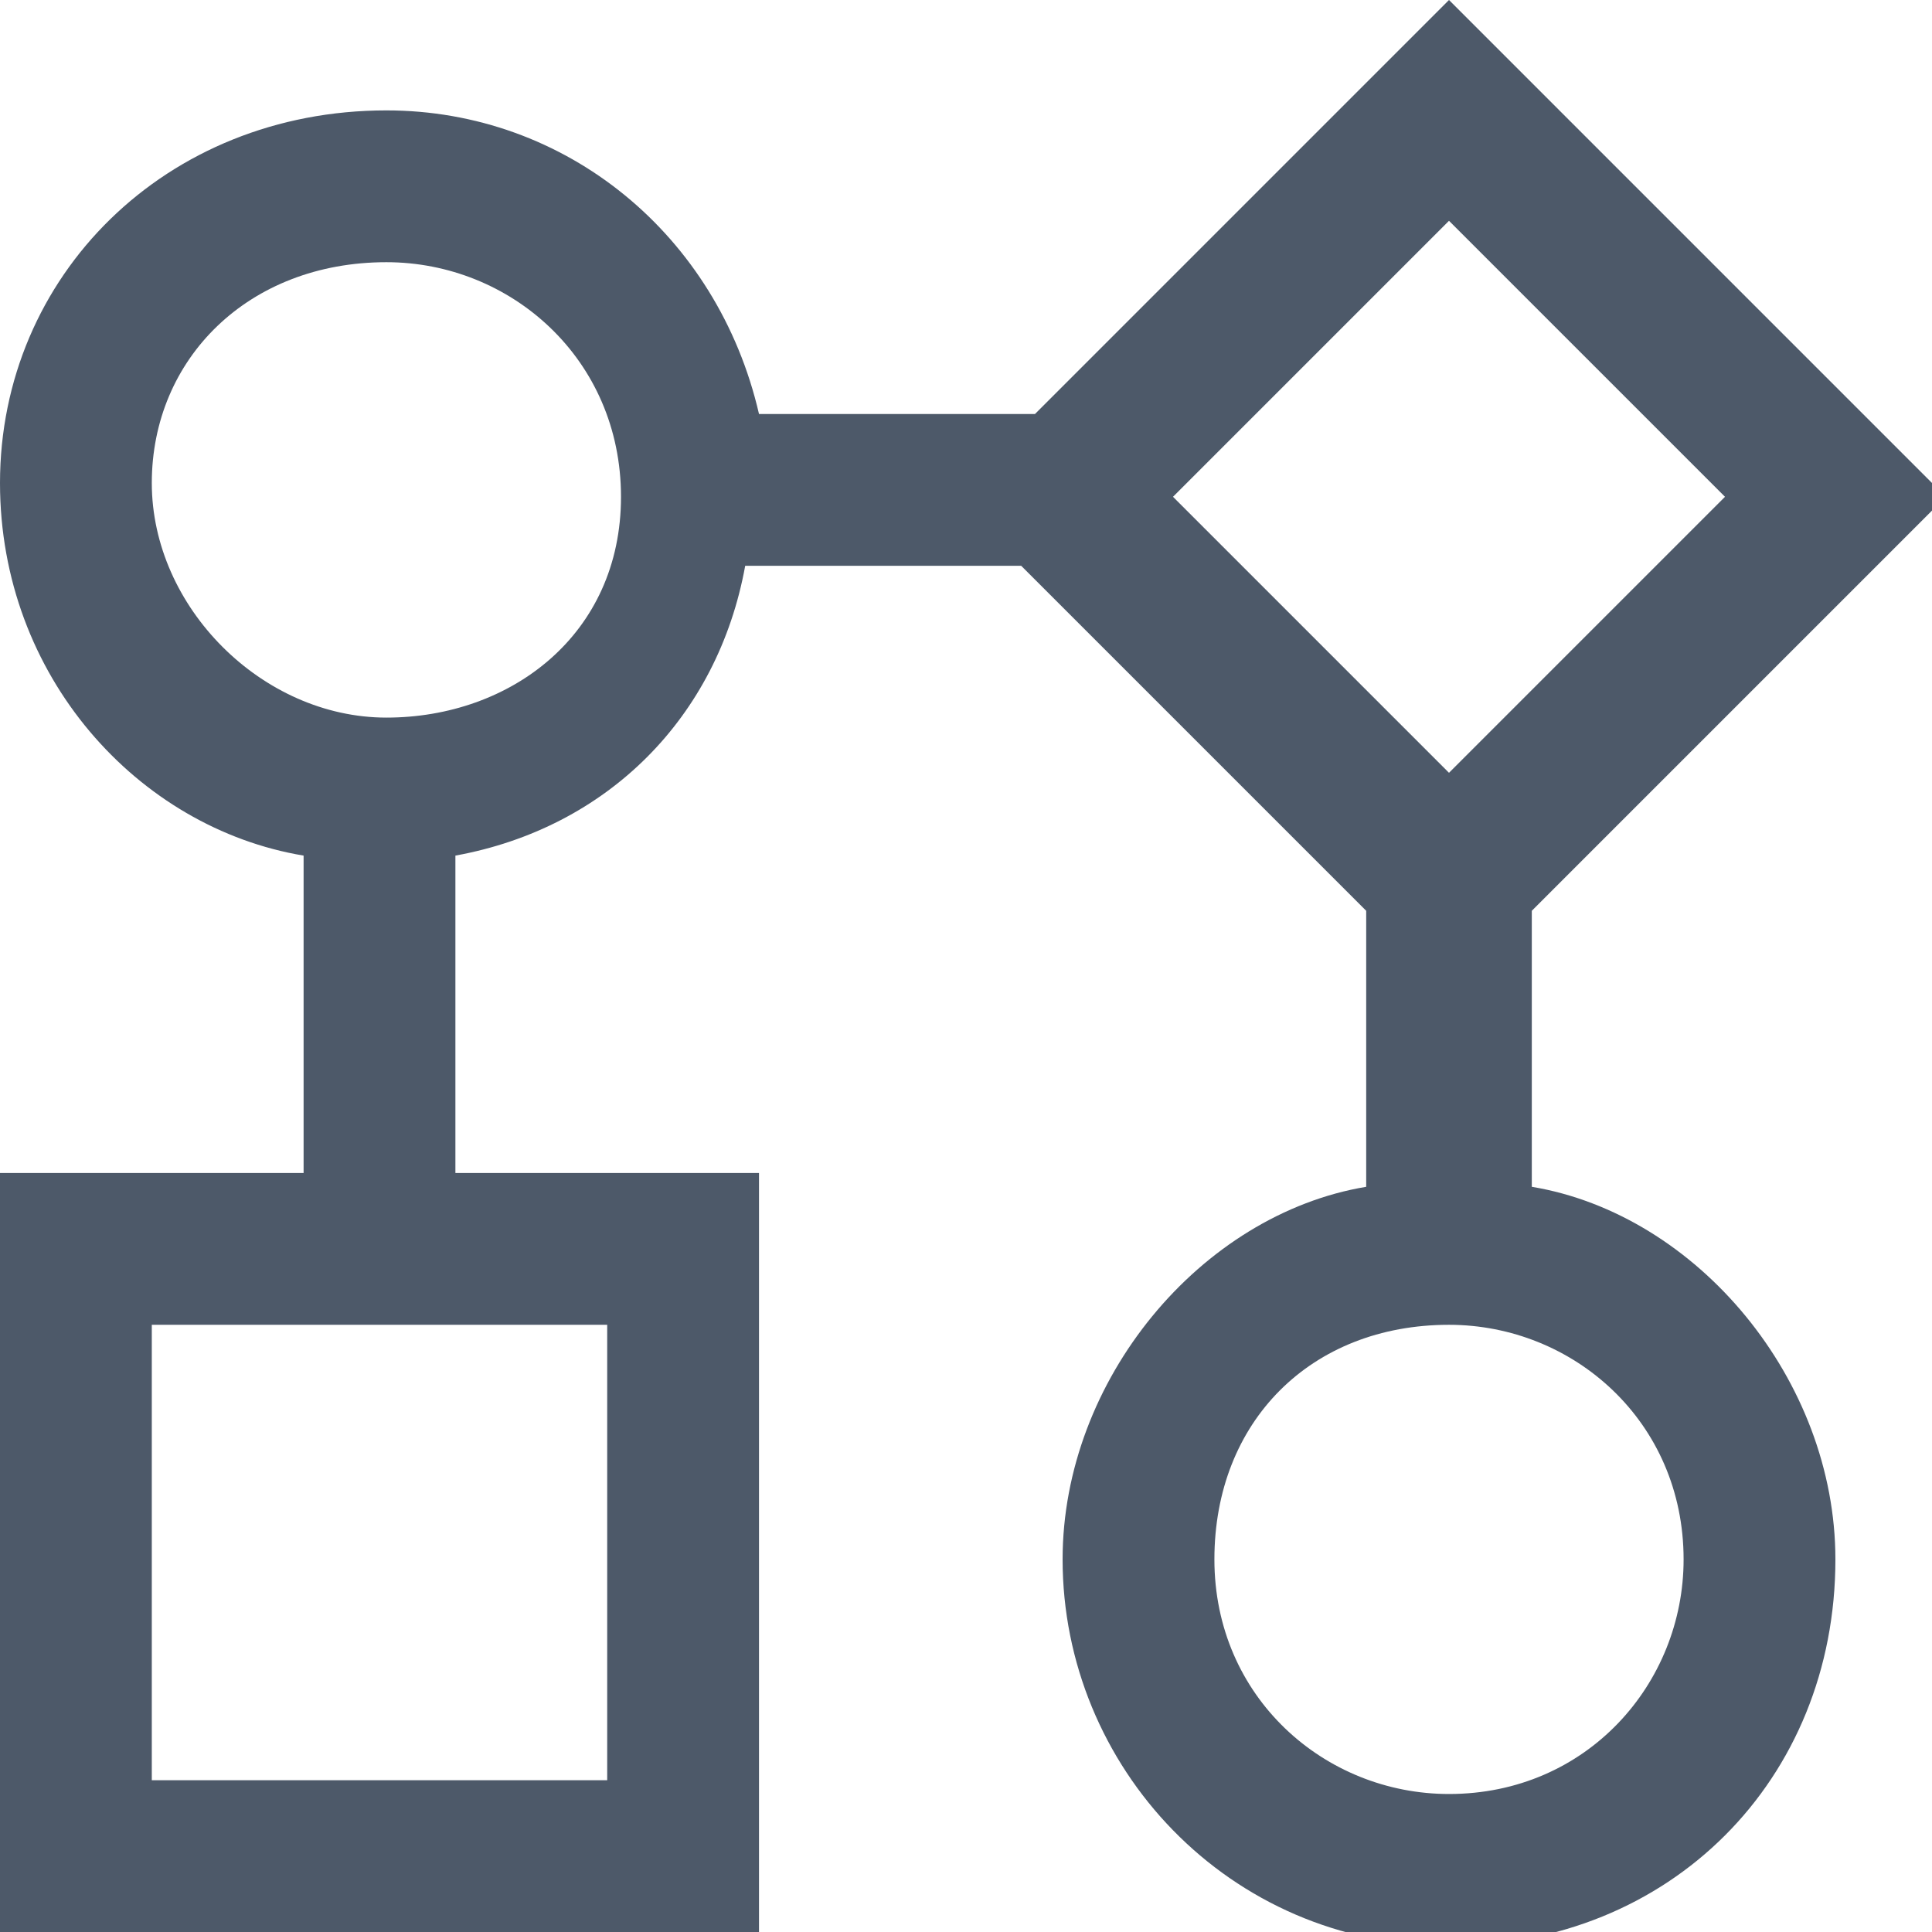
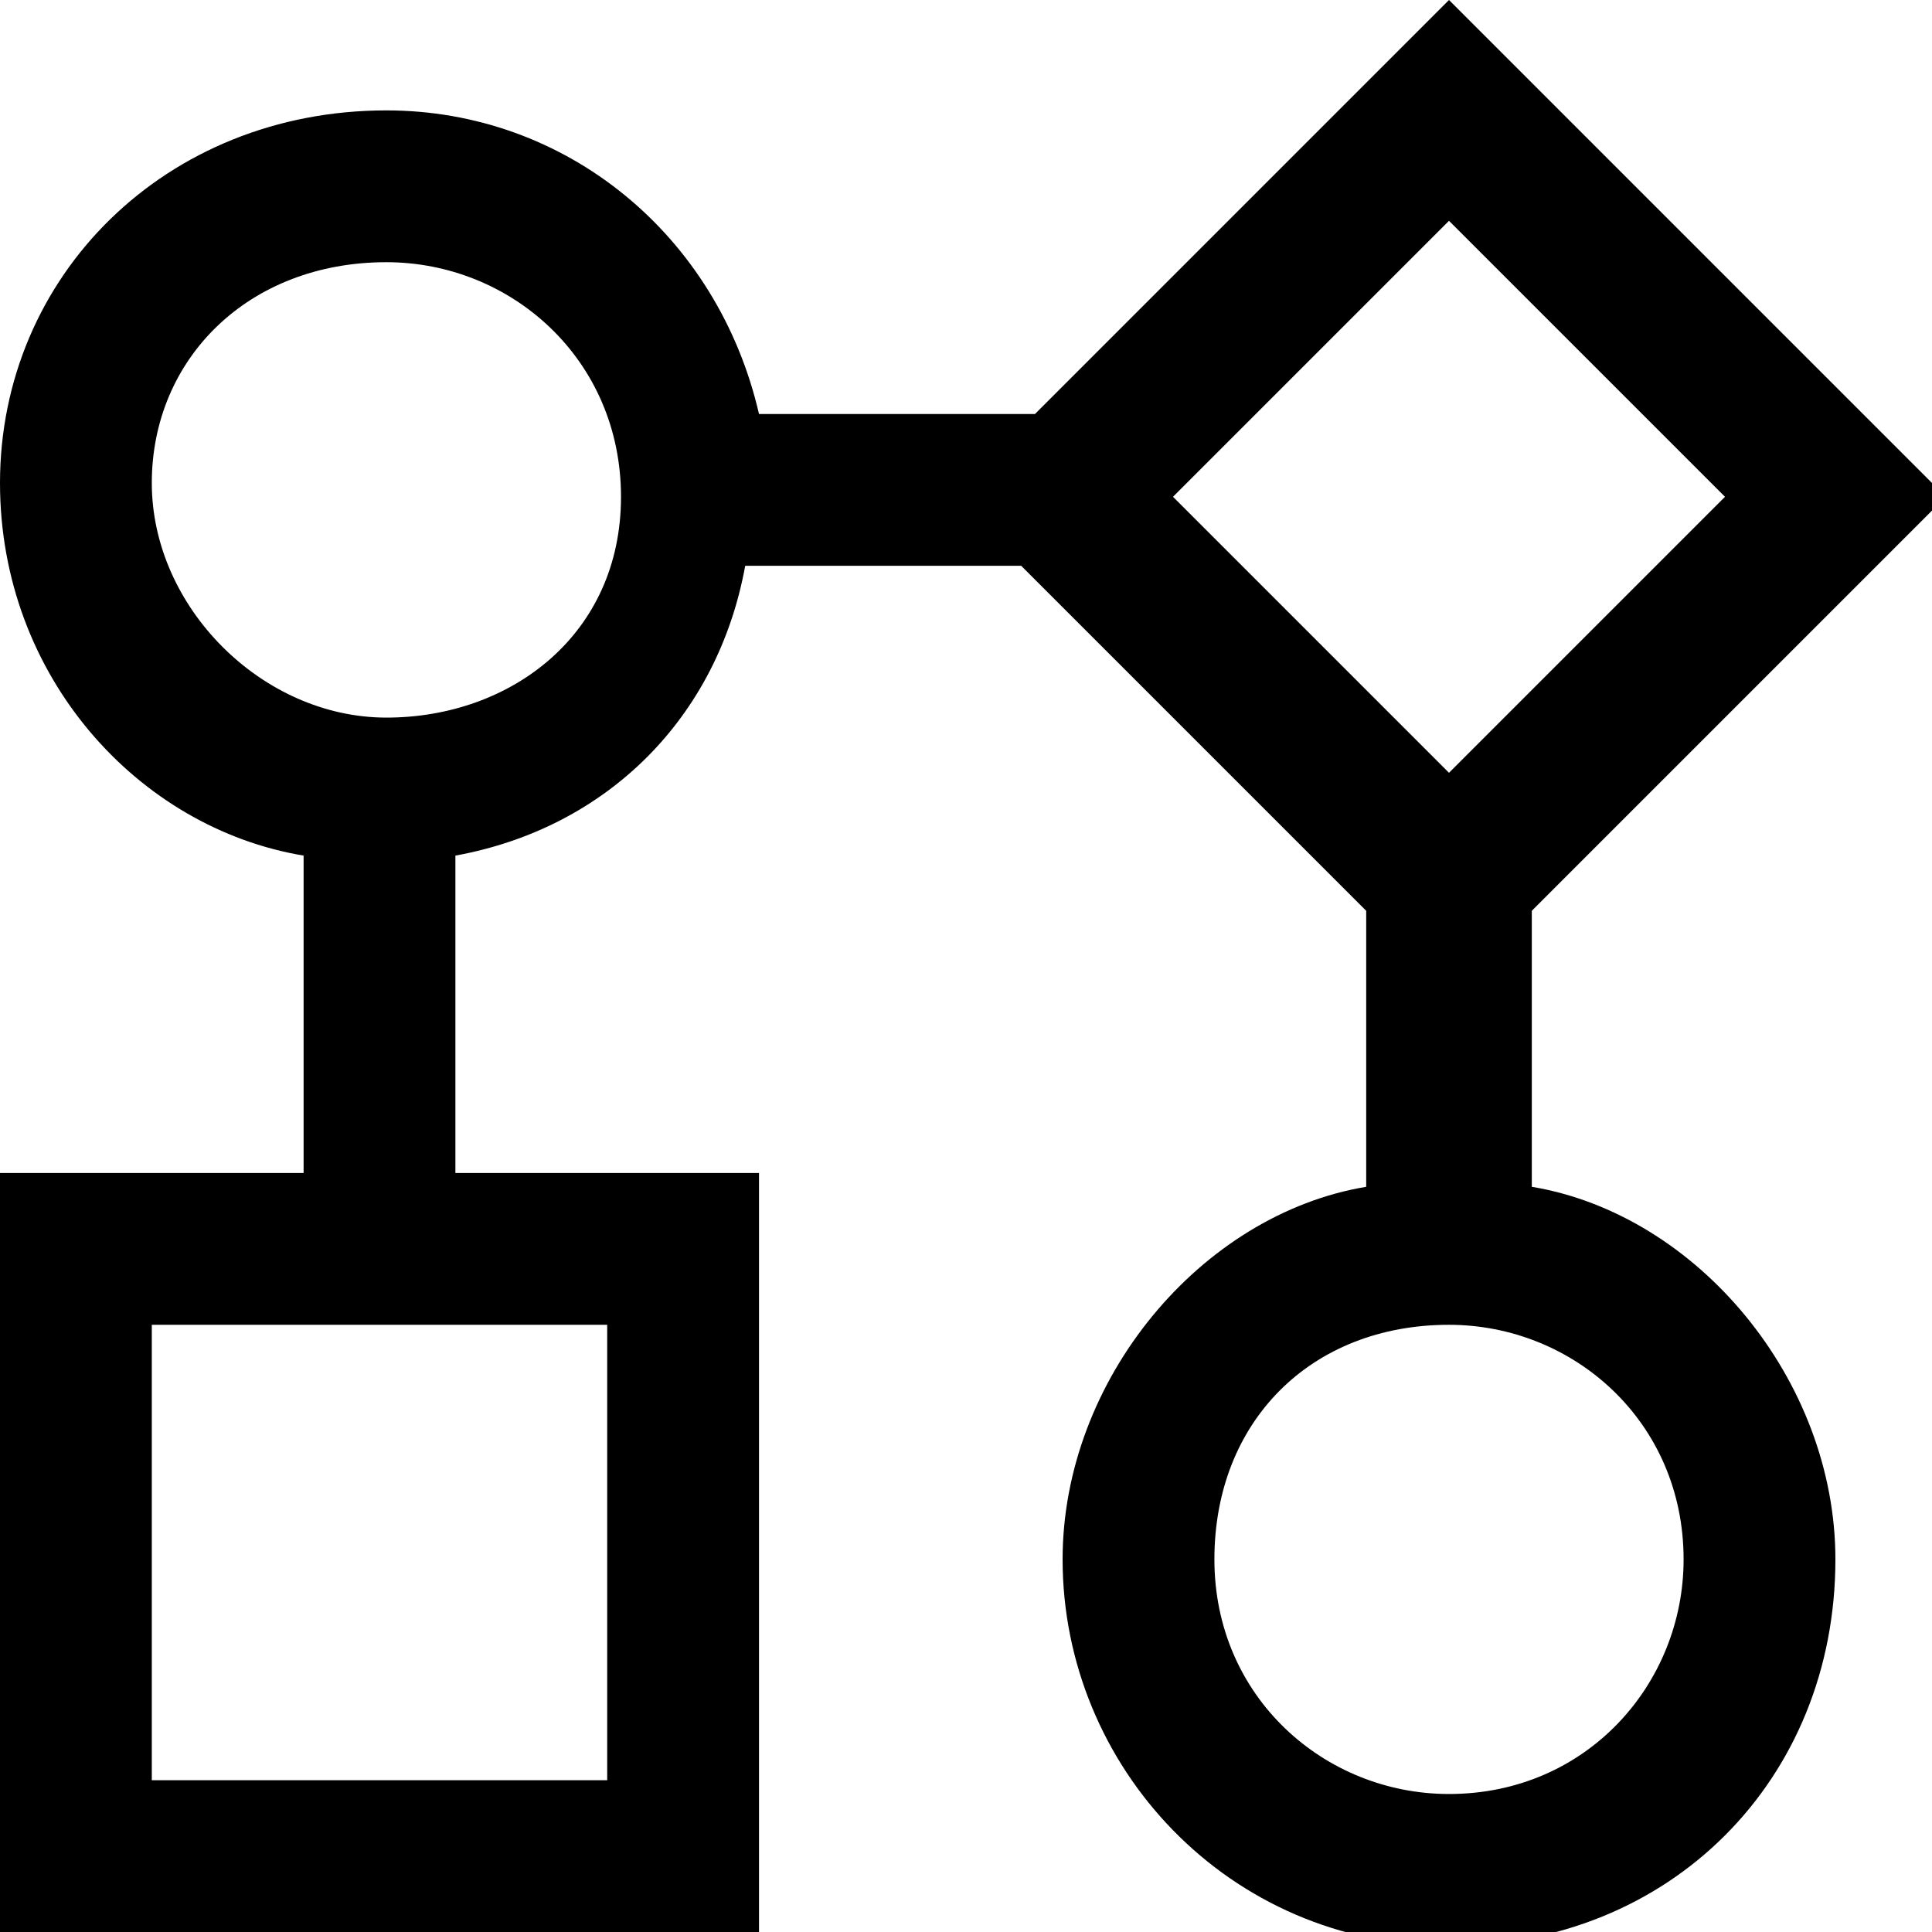
<svg xmlns="http://www.w3.org/2000/svg" enable-background="new 0 0 14 14" viewBox="0 0 14 14">
-   <path d="m10.5 0-3 3h-2c-.3-1.3-1.4-2.2-2.7-2.2-1.6 0-2.8 1.2-2.8 2.7 0 1.4 1 2.5 2.2 2.7v2.3h-2.2v5.5h5.5v-5.5h-2.2v-2.3c1.1-.2 1.9-1 2.1-2.1h2l2.5 2.5v2c-1.2.2-2.2 1.4-2.2 2.7 0 1.5 1.2 2.8 2.8 2.8s2.8-1.2 2.8-2.8c0-1.3-1-2.5-2.2-2.7v-2l3-3zm0 1.6 2 2-2 2-2-2zm-7.7.3c.9 0 1.7.7 1.7 1.7s-.8 1.6-1.7 1.6-1.7-.8-1.7-1.7.7-1.6 1.7-1.6zm-1.7 7.7h3.3v3.3h-3.3zm9.4 0c.9 0 1.7.7 1.7 1.7 0 .9-.7 1.7-1.7 1.7-.9 0-1.7-.7-1.7-1.7s.7-1.7 1.7-1.7z" fill="#4d5969" />
+   <path d="m10.5 0-3 3h-2c-.3-1.3-1.4-2.2-2.7-2.2-1.6 0-2.8 1.2-2.8 2.7 0 1.4 1 2.5 2.2 2.7v2.3h-2.2v5.5h5.5v-5.5h-2.2v-2.3c1.1-.2 1.9-1 2.1-2.1h2l2.5 2.5v2c-1.2.2-2.2 1.4-2.2 2.7 0 1.5 1.2 2.8 2.8 2.8s2.8-1.2 2.8-2.8c0-1.3-1-2.5-2.2-2.7v-2l3-3zm0 1.6 2 2-2 2-2-2zm-7.7.3c.9 0 1.7.7 1.7 1.7s-.8 1.6-1.7 1.6-1.7-.8-1.7-1.7.7-1.6 1.7-1.6zm-1.7 7.7h3.3v3.3h-3.3zm9.4 0c.9 0 1.7.7 1.7 1.7 0 .9-.7 1.7-1.7 1.7-.9 0-1.7-.7-1.7-1.7s.7-1.7 1.7-1.7z" fill="currentColor" />
</svg>
